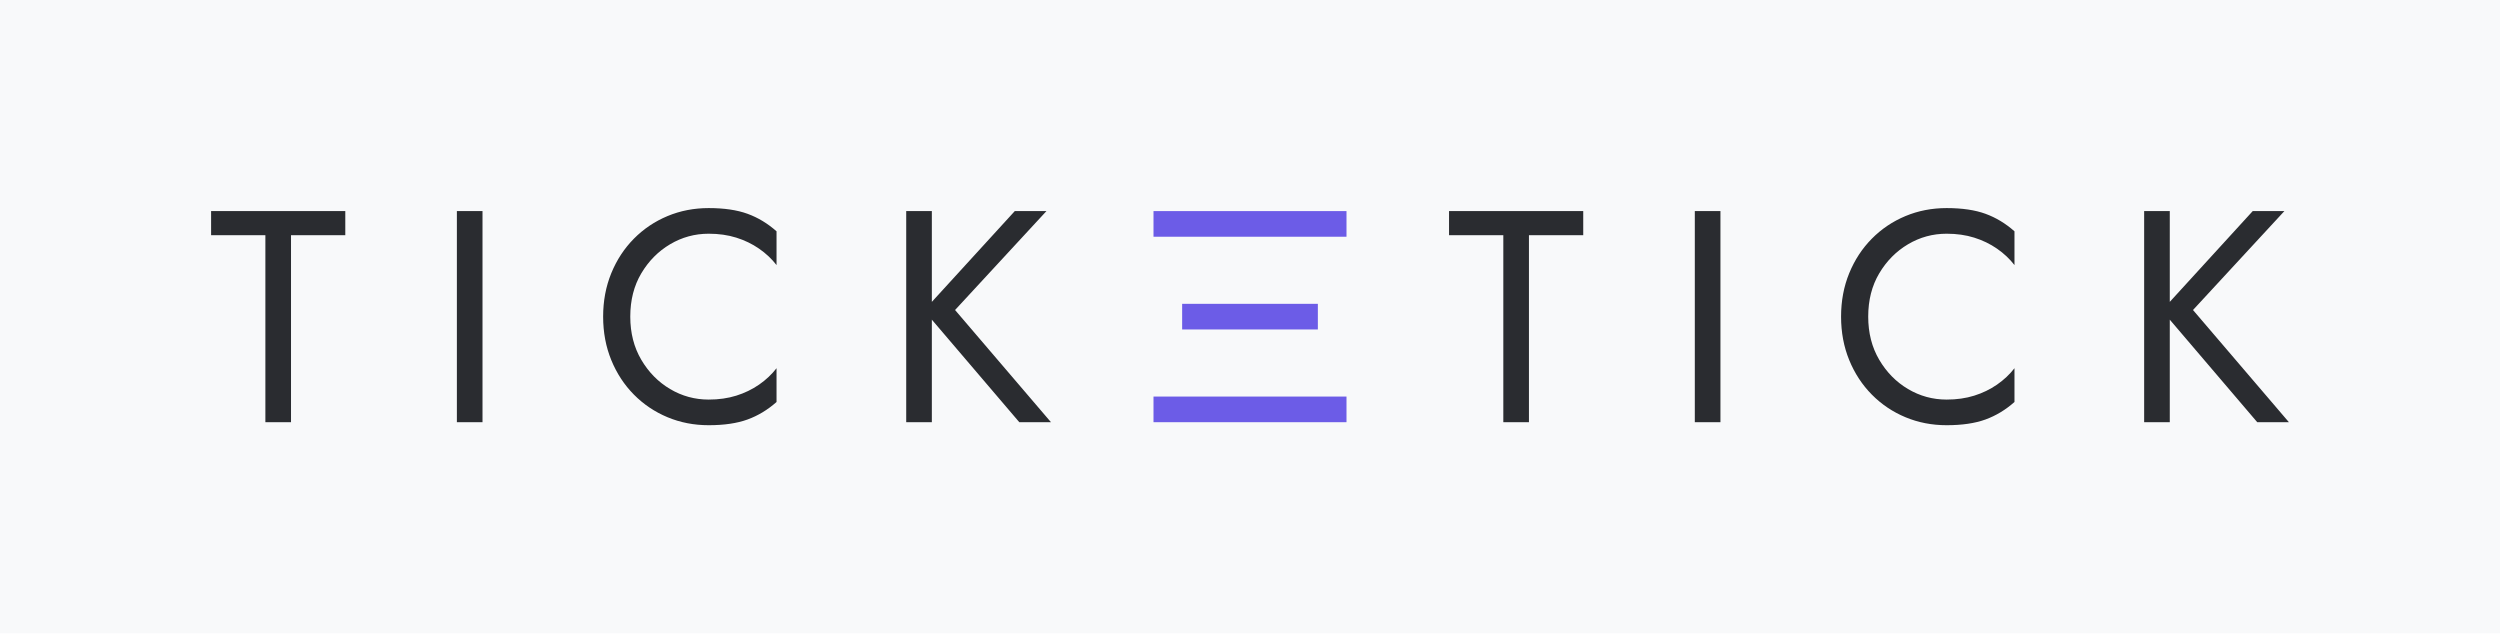
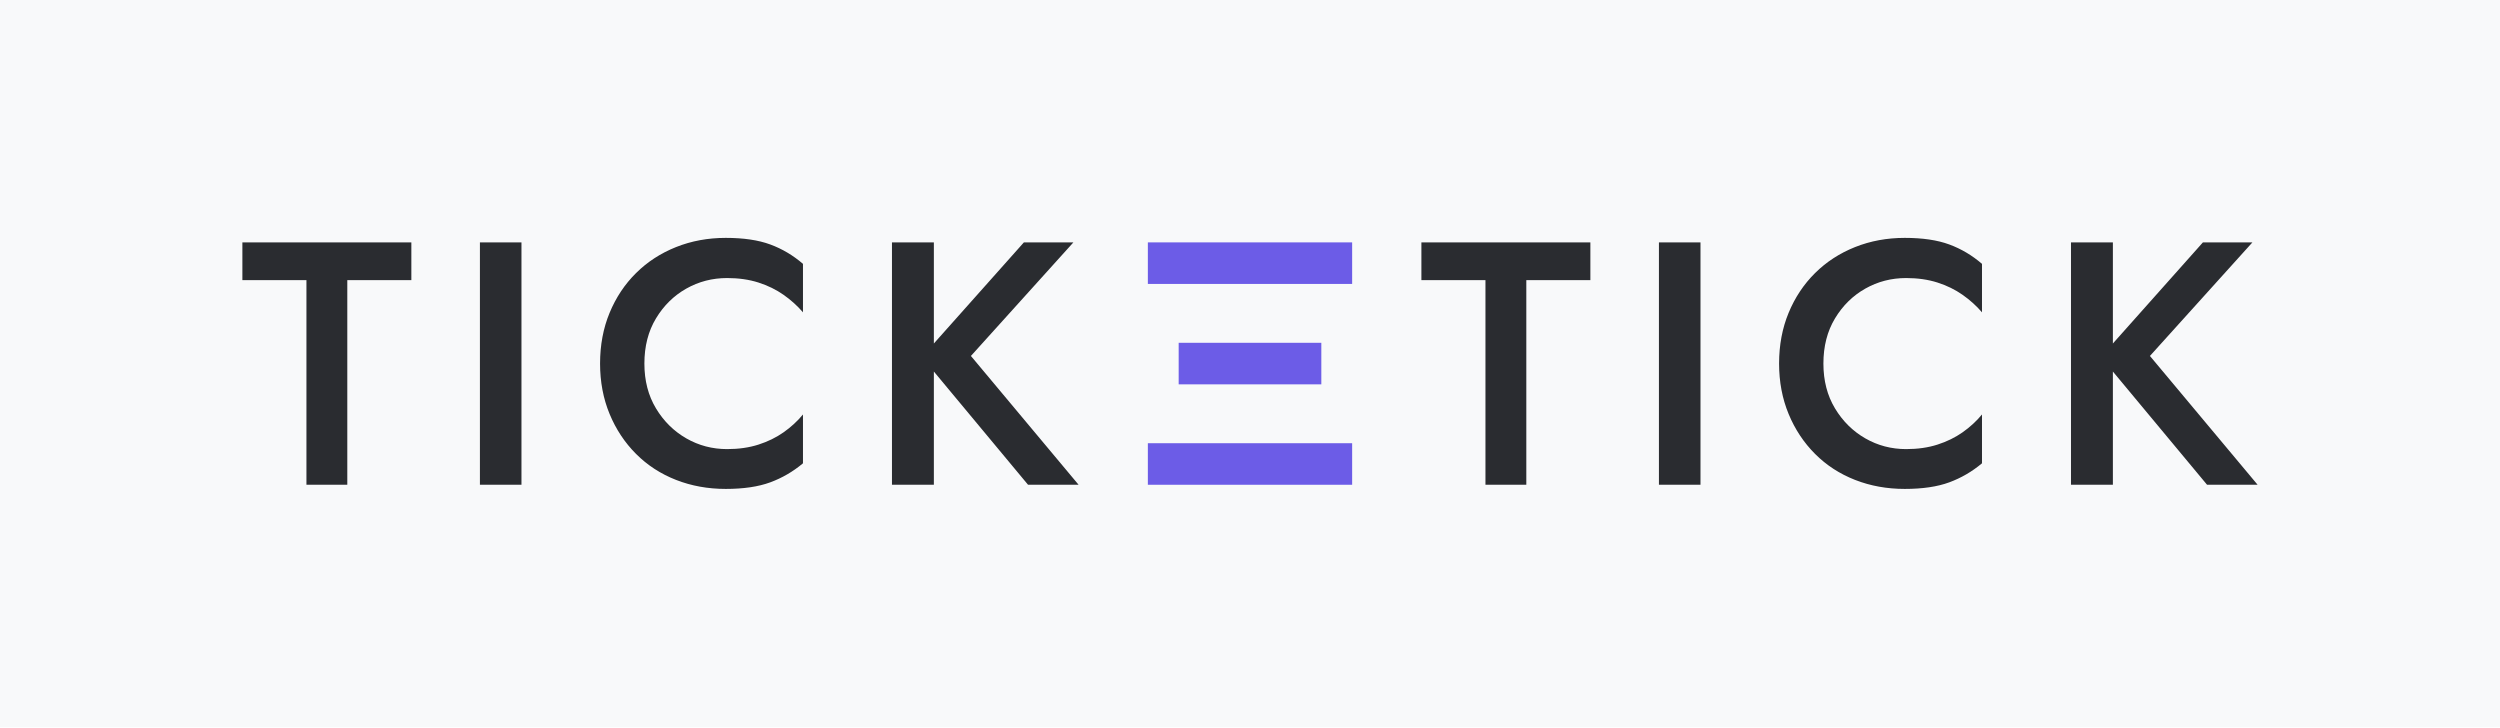
- <svg xmlns="http://www.w3.org/2000/svg" viewBox="0 0 8290 2100" width="829" height="210">
+ <svg xmlns="http://www.w3.org/2000/svg" viewBox="0 0 7220 2100" width="722" height="210">
  <rect width="100%" height="100%" fill="#F8F9FA" />
  <g transform="translate(700 700)">
-     <path fill="#2A2C30" d="M0 80H180V700H265V80H445V0H0Z M815 0V700H900V0Z M1390 350Q1390 268 1426.5 206.5Q1463 145 1522.0 110.0Q1581 75 1650 75Q1700 75 1741.5 88.0Q1783 101 1817.0 124.5Q1851 148 1875 179V67Q1831 28 1779.0 9.0Q1727 -10 1650 -10Q1577 -10 1513.5 16.5Q1450 43 1402.0 91.5Q1354 140 1327.0 206.0Q1300 272 1300 350Q1300 428 1327.0 494.0Q1354 560 1402.0 608.5Q1450 657 1513.5 683.5Q1577 710 1650 710Q1727 710 1779.0 691.0Q1831 672 1875 633V521Q1851 552 1817.0 575.5Q1783 599 1741.5 612.0Q1700 625 1650 625Q1581 625 1522.0 590.0Q1463 555 1426.5 493.0Q1390 431 1390 350Z M2305 0V700H2390V360L2680 700H2785L2467 328L2770 0H2665L2390 301V0Z M4105 80H4285V700H4370V80H4550V0H4105Z M4920 0V700H5005V0Z M5495 350Q5495 268 5531.5 206.5Q5568 145 5627.0 110.0Q5686 75 5755 75Q5805 75 5846.5 88.0Q5888 101 5922.0 124.5Q5956 148 5980 179V67Q5936 28 5884.0 9.0Q5832 -10 5755 -10Q5682 -10 5618.5 16.5Q5555 43 5507.0 91.5Q5459 140 5432.0 206.0Q5405 272 5405 350Q5405 428 5432.0 494.0Q5459 560 5507.0 608.5Q5555 657 5618.5 683.5Q5682 710 5755 710Q5832 710 5884.0 691.0Q5936 672 5980 633V521Q5956 552 5922.0 575.5Q5888 599 5846.5 612.0Q5805 625 5755 625Q5686 625 5627.0 590.0Q5568 555 5531.5 493.0Q5495 431 5495 350Z M6410 0V700H6495V360L6785 700H6890L6572 328L6875 0H6770L6495 301V0Z" />
-     <rect x="3125.0" y="0.0" width="640.0" height="85" fill="#6C5CE7" />
-     <rect x="3220.0" y="307.5" width="450.0" height="85" fill="#6C5CE7" />
-     <rect x="3125.0" y="615.0" width="640.0" height="85" fill="#6C5CE7" />
+     <path fill="#2A2C30" d="M0 109H185V700H303V109H488V0H0Z M686 0V700H806V0Z M1161 350Q1161 275 1194.5 219.5Q1228 164 1282.0 133.5Q1336 103 1400 103Q1450 103 1490.5 116.0Q1531 129 1563.0 151.5Q1595 174 1619 202V62Q1576 25 1524.5 6.0Q1473 -13 1396 -13Q1319 -13 1252.5 13.5Q1186 40 1137.0 88.5Q1088 137 1060.5 203.5Q1033 270 1033 350Q1033 429 1060.5 495.5Q1088 562 1137.0 611.0Q1186 660 1252.5 686.0Q1319 712 1396 712Q1473 712 1524.5 693.0Q1576 674 1619 638V497Q1595 526 1563.0 548.5Q1531 571 1490.5 584.0Q1450 597 1400 597Q1336 597 1282.0 566.0Q1228 535 1194.5 479.5Q1161 424 1161 350Z M1876 0V700H1997V373L2269 700H2415L2104 328L2400 0H2257L1997 292V0Z M3405 109H3590V700H3708V109H3893V0H3405Z M4091 0V700H4211V0Z M4566 350Q4566 275 4599.5 219.5Q4633 164 4687.0 133.5Q4741 103 4805 103Q4855 103 4895.5 116.0Q4936 129 4968.0 151.5Q5000 174 5024 202V62Q4981 25 4929.5 6.0Q4878 -13 4801 -13Q4724 -13 4657.5 13.5Q4591 40 4542.0 88.5Q4493 137 4465.5 203.5Q4438 270 4438 350Q4438 429 4465.5 495.5Q4493 562 4542.0 611.0Q4591 660 4657.5 686.0Q4724 712 4801 712Q4878 712 4929.5 693.0Q4981 674 5024 638V497Q5000 526 4968.0 548.5Q4936 571 4895.5 584.0Q4855 597 4805 597Q4741 597 4687.0 566.0Q4633 535 4599.5 479.5Q4566 424 4566 350Z M5281 0V700H5402V373L5674 700H5820L5509 328L5805 0H5662L5402 292V0Z" />
+     <rect x="2615.0" y="0.0" width="590.0" height="120" fill="#6C5CE7" />
+     <rect x="2704.0" y="290.0" width="412.0" height="120" fill="#6C5CE7" />
+     <rect x="2615.0" y="580.0" width="590.0" height="120" fill="#6C5CE7" />
  </g>
</svg>
